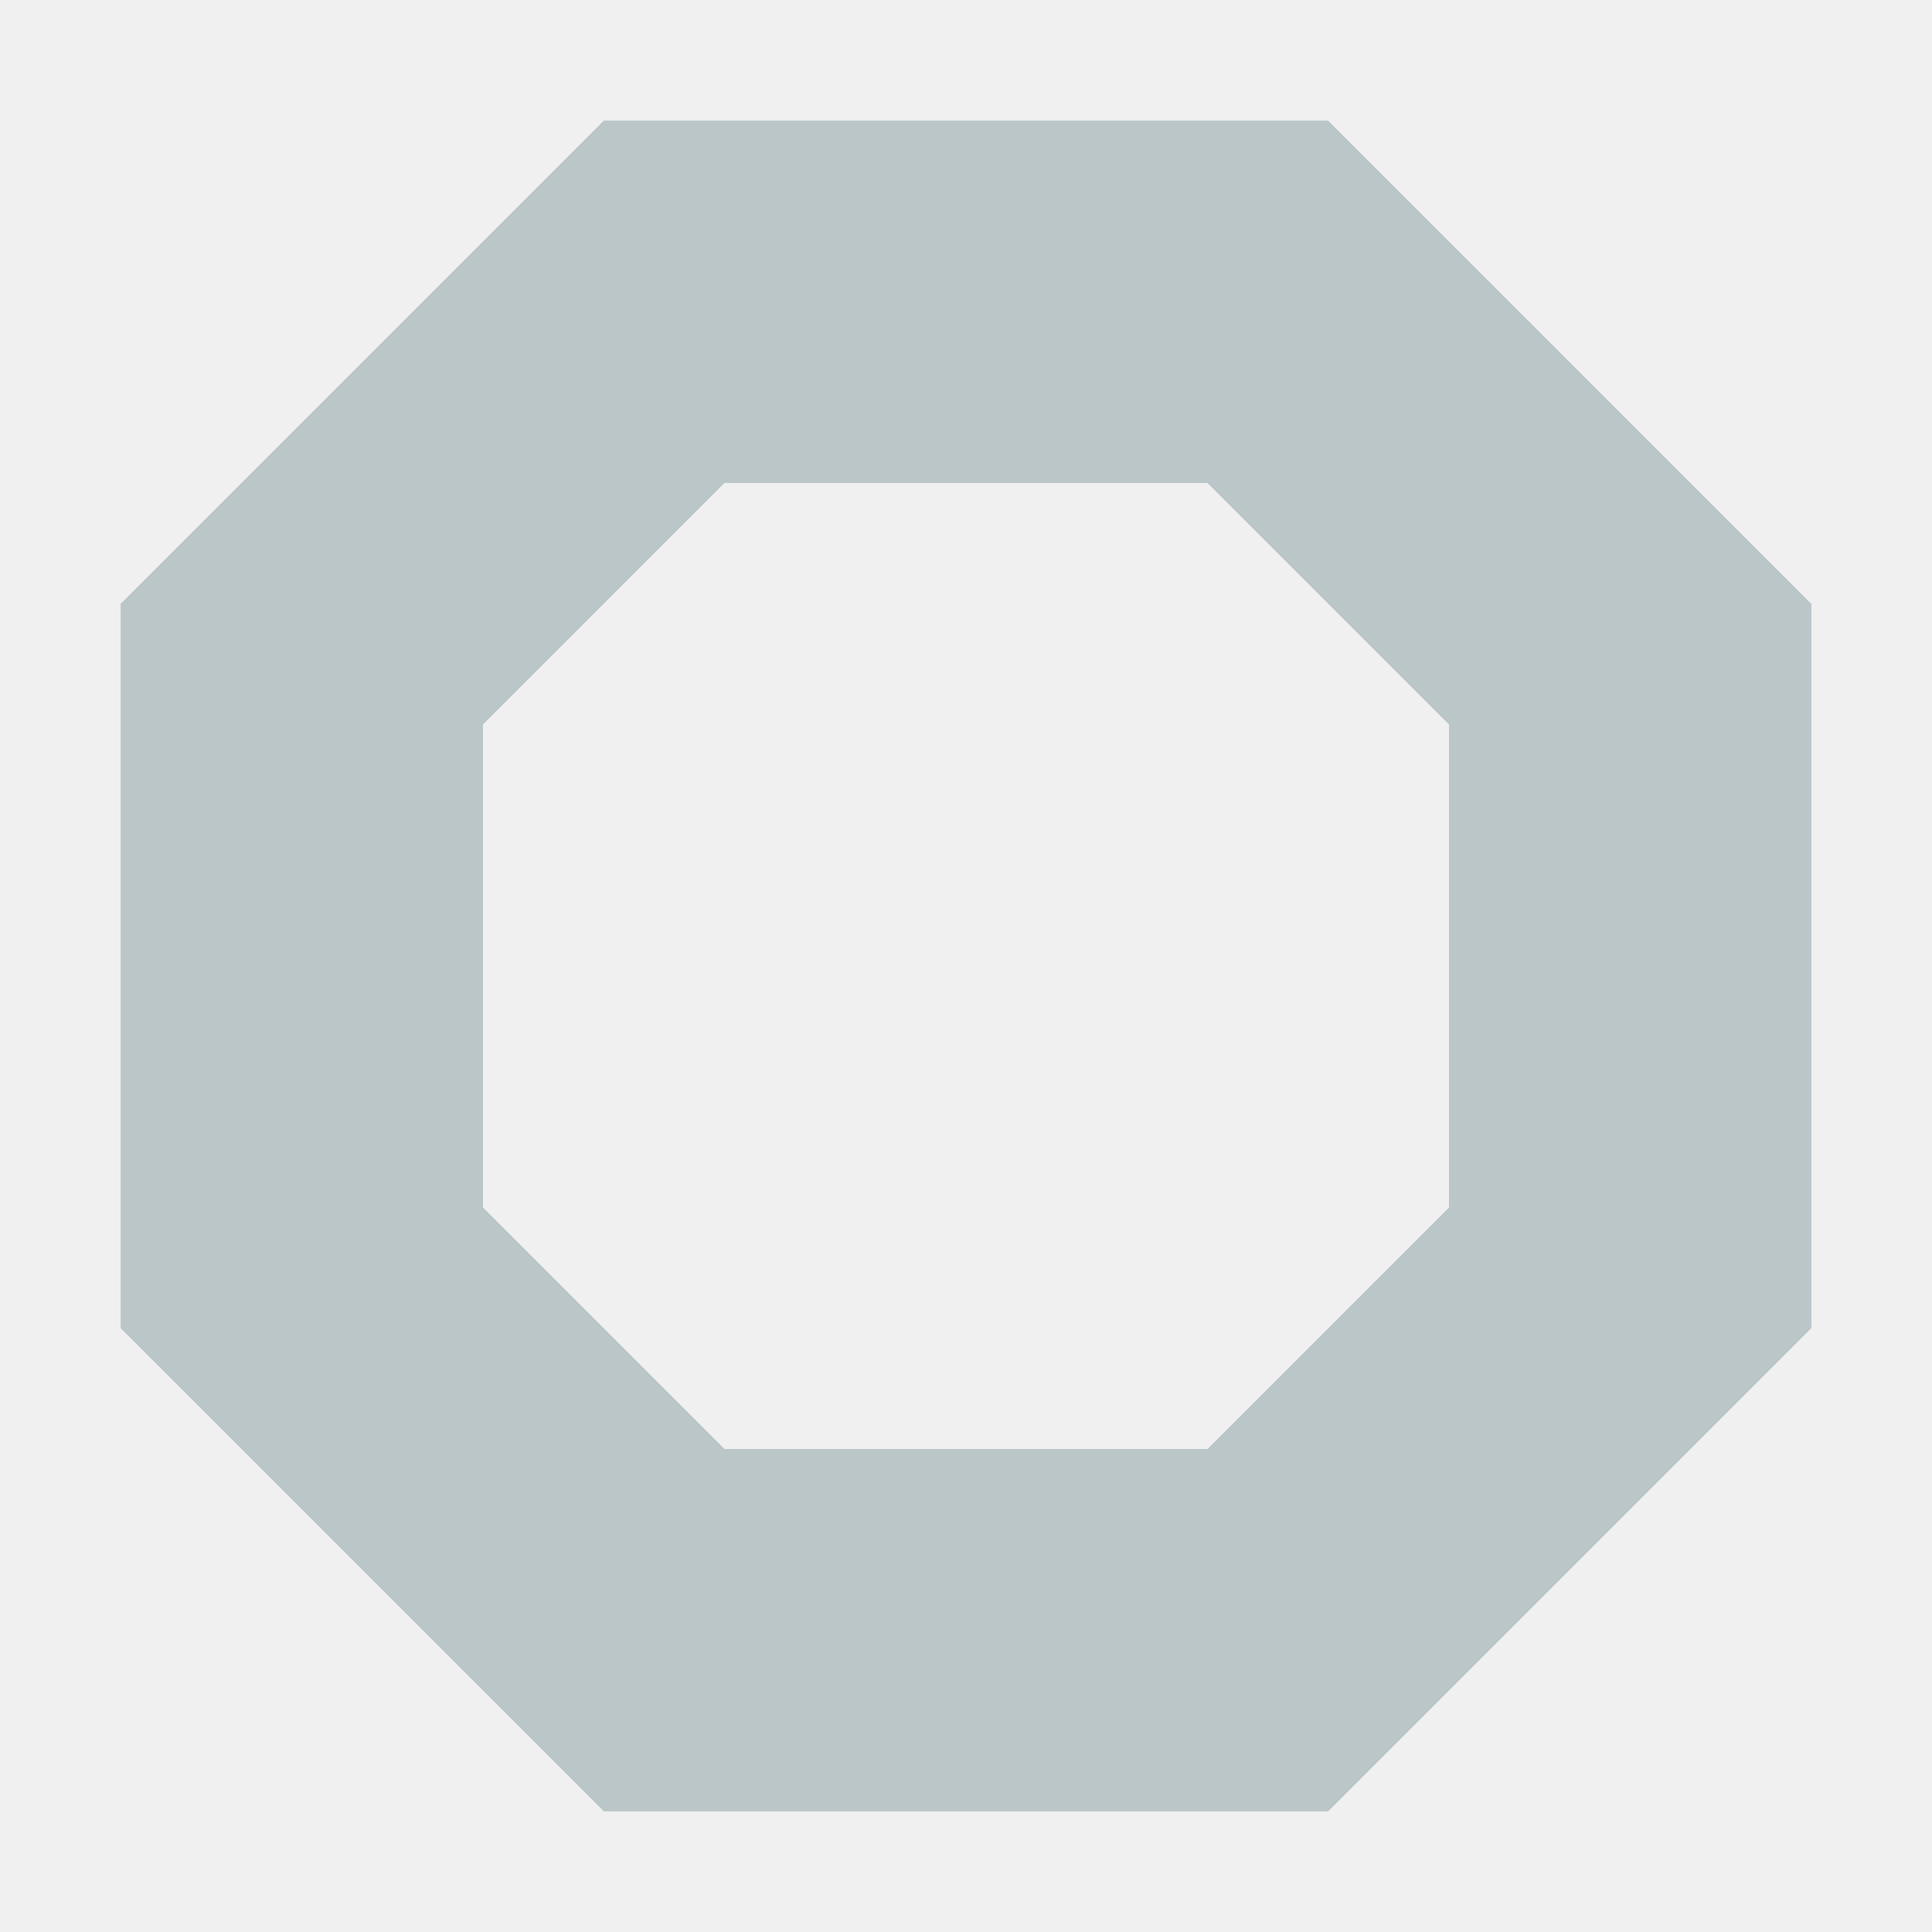
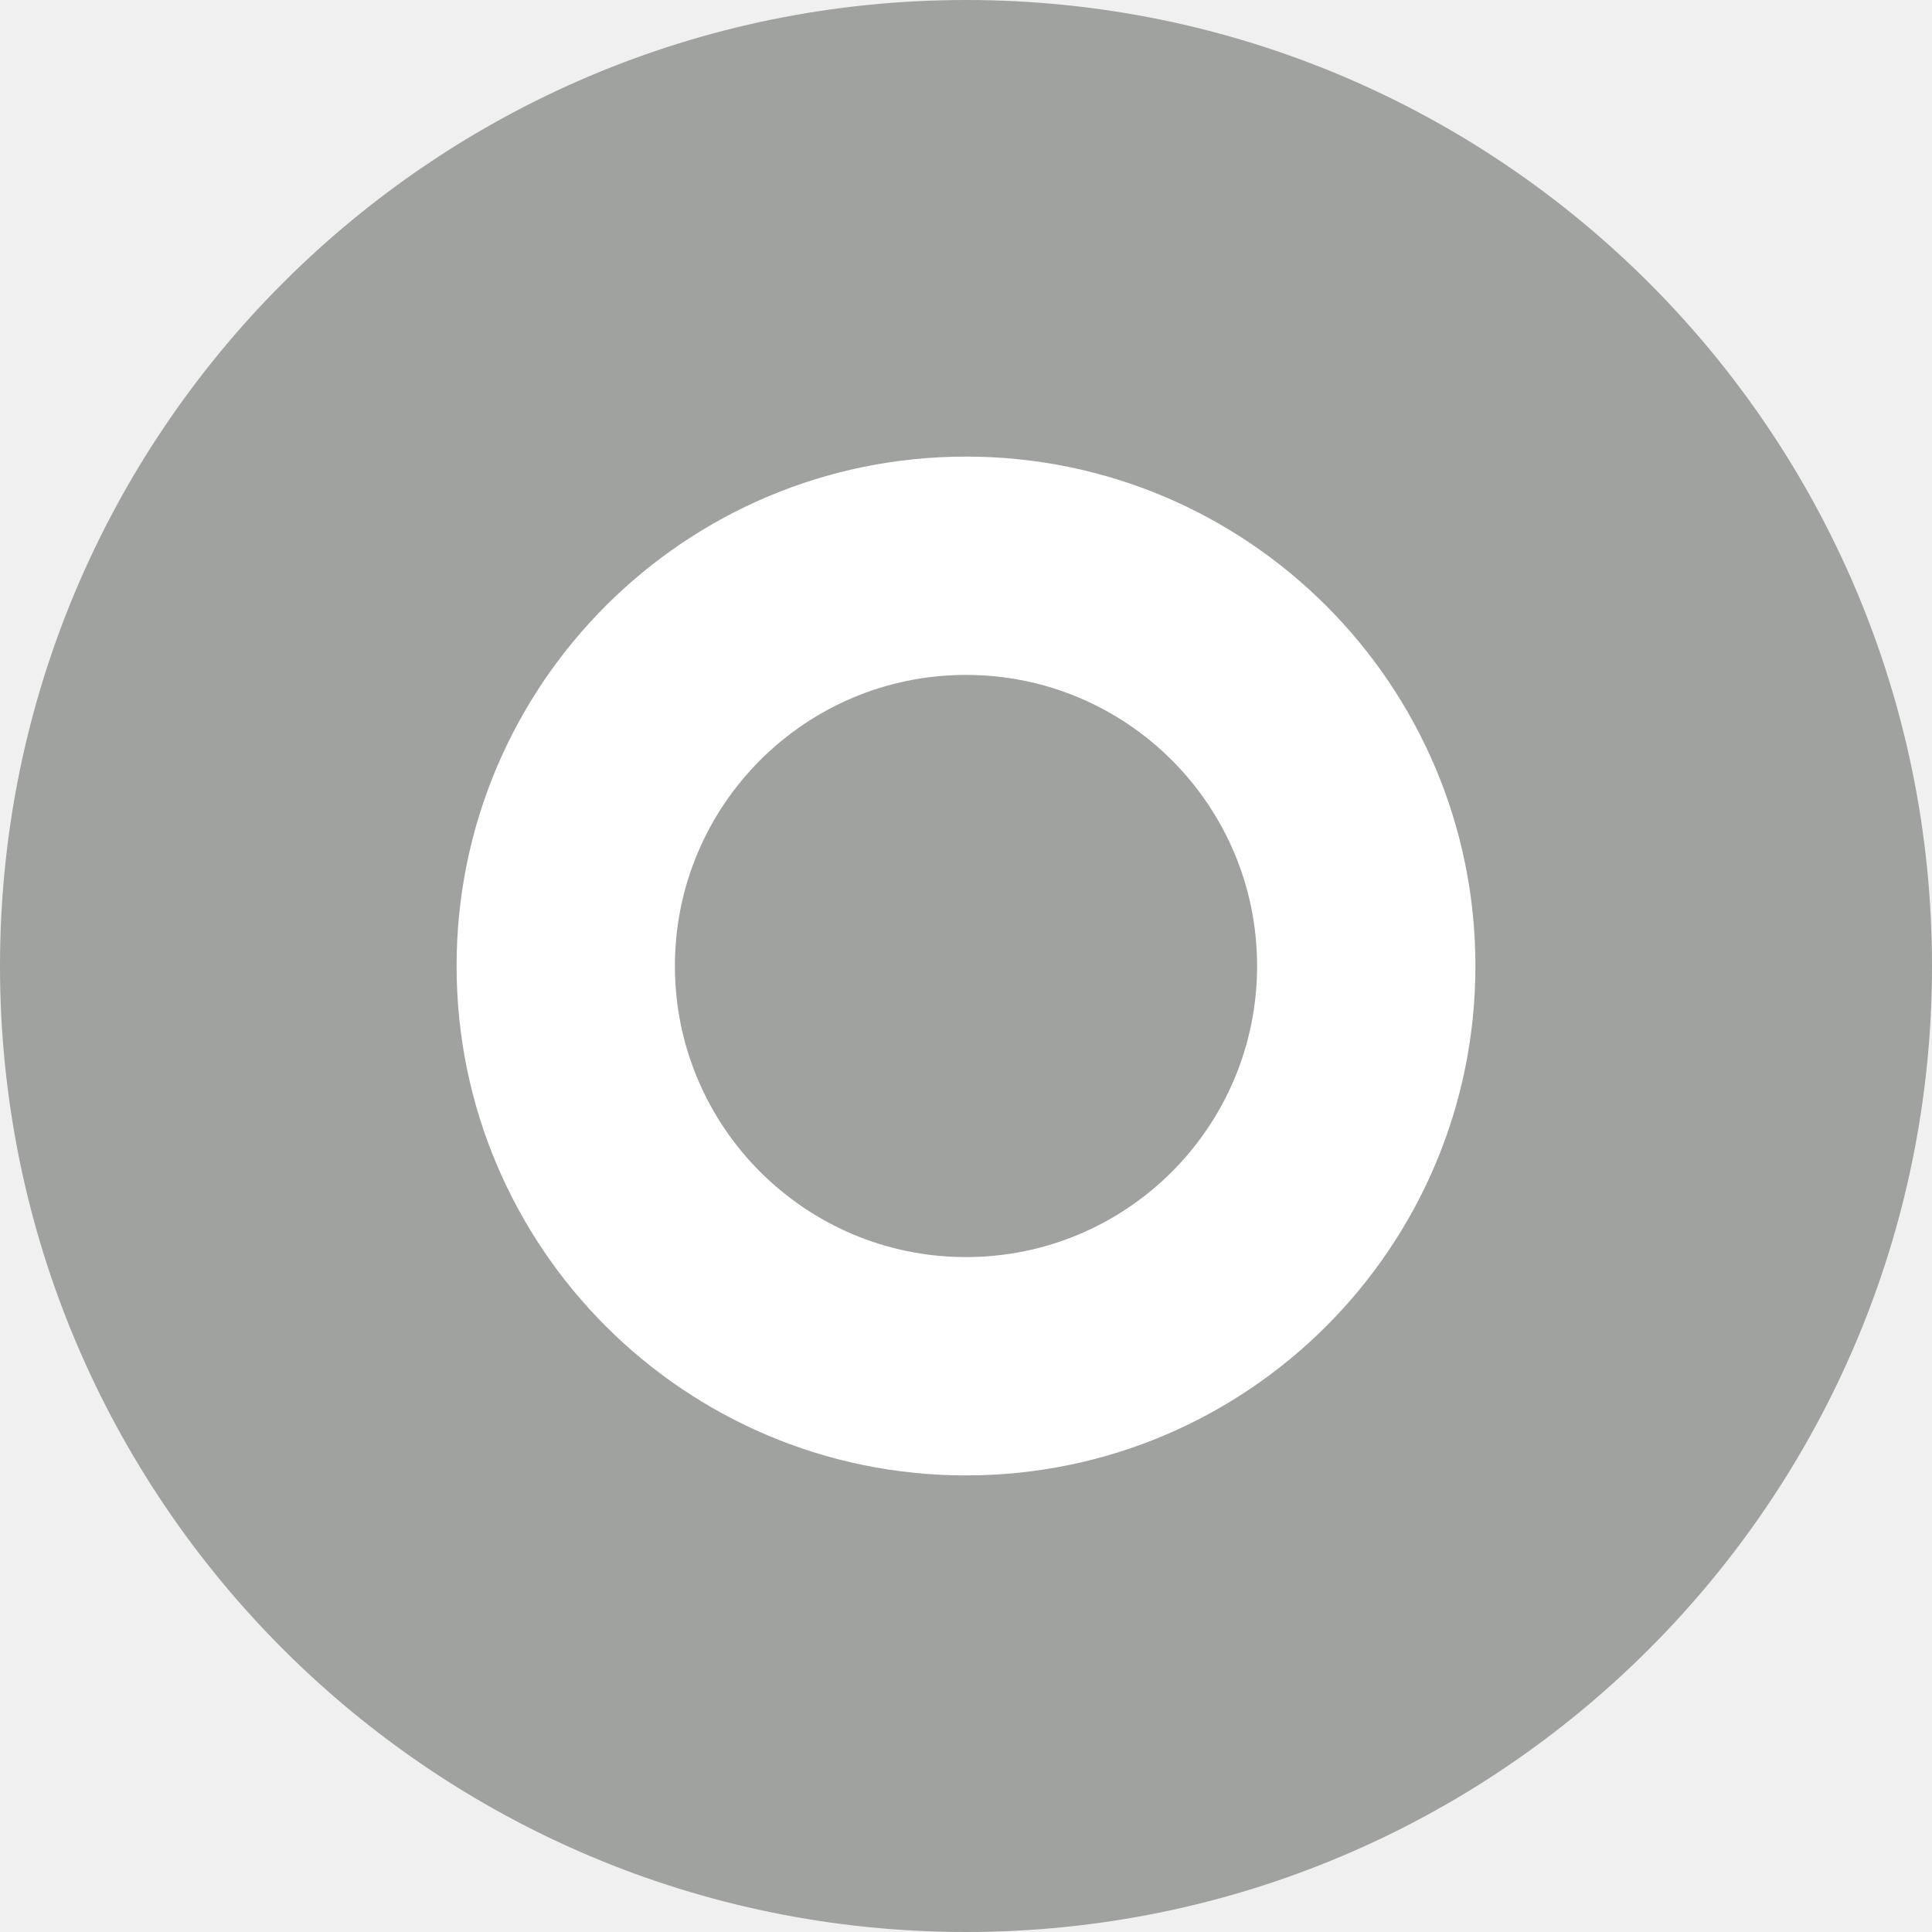
- <svg xmlns="http://www.w3.org/2000/svg" width="16" height="16" viewBox="0 0 16 16" shape-rendering="crispEdges">
-   <g fill="#bbc6c9">
-     <path d="M5 1H11L15 5V11L11 15H5L1 11V5ZM6 4L4 6V10L6 12H10L12 10V6L10 4Z" fill-rule="evenodd" />
+ <svg xmlns="http://www.w3.org/2000/svg" width="32" height="32" viewBox="0 0 32 32">
+   <circle cx="16" cy="16" r="16" fill="#A0A29F" />
+   <g transform="translate(6.4 6.4) scale(0.0375)">
+     <path fill-rule="evenodd" clip-rule="evenodd" d="M481 256C481 380.264 380.264 481 256 481C131.736 481 31 380.264 31 256C31 131.736 131.736 31 256 31C380.264 31 481 131.736 481 256ZM384.571 256C384.571 327.008 327.008 384.571 256 384.571C184.992 384.571 127.429 327.008 127.429 256C127.429 184.992 184.992 127.429 256 127.429C327.008 127.429 384.571 184.992 384.571 256Z" fill="white" />
  </g>
</svg>
